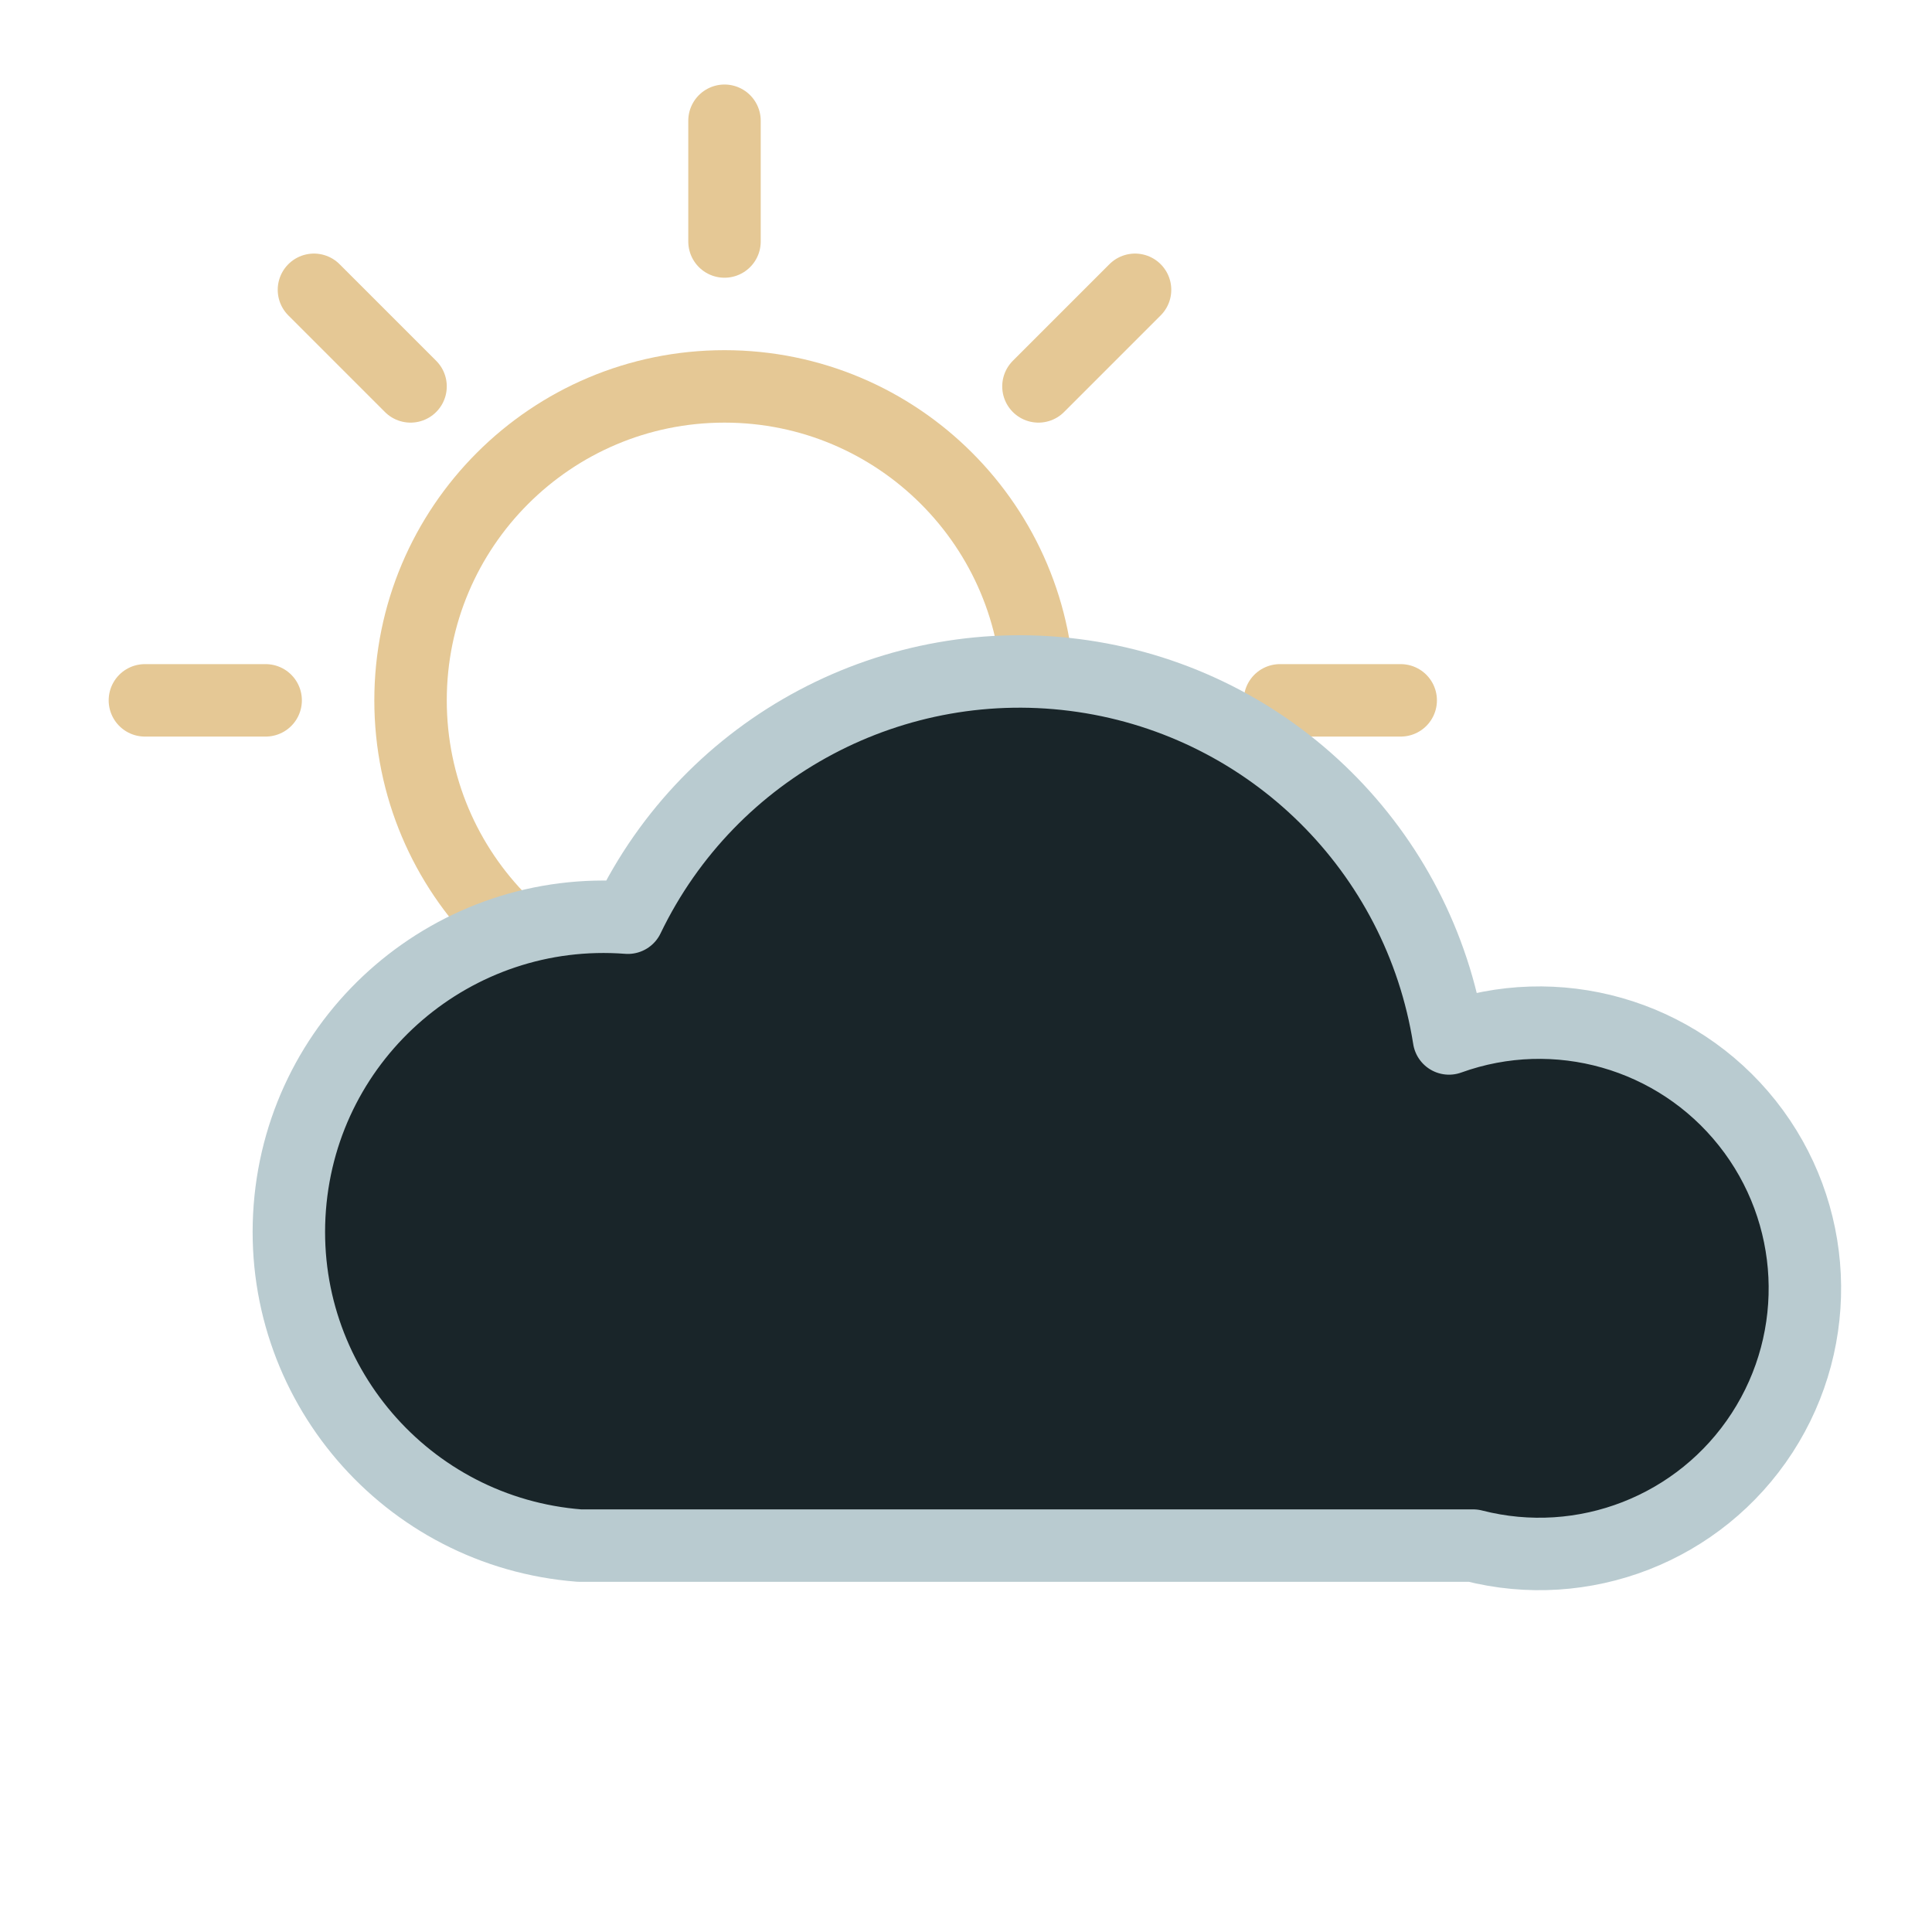
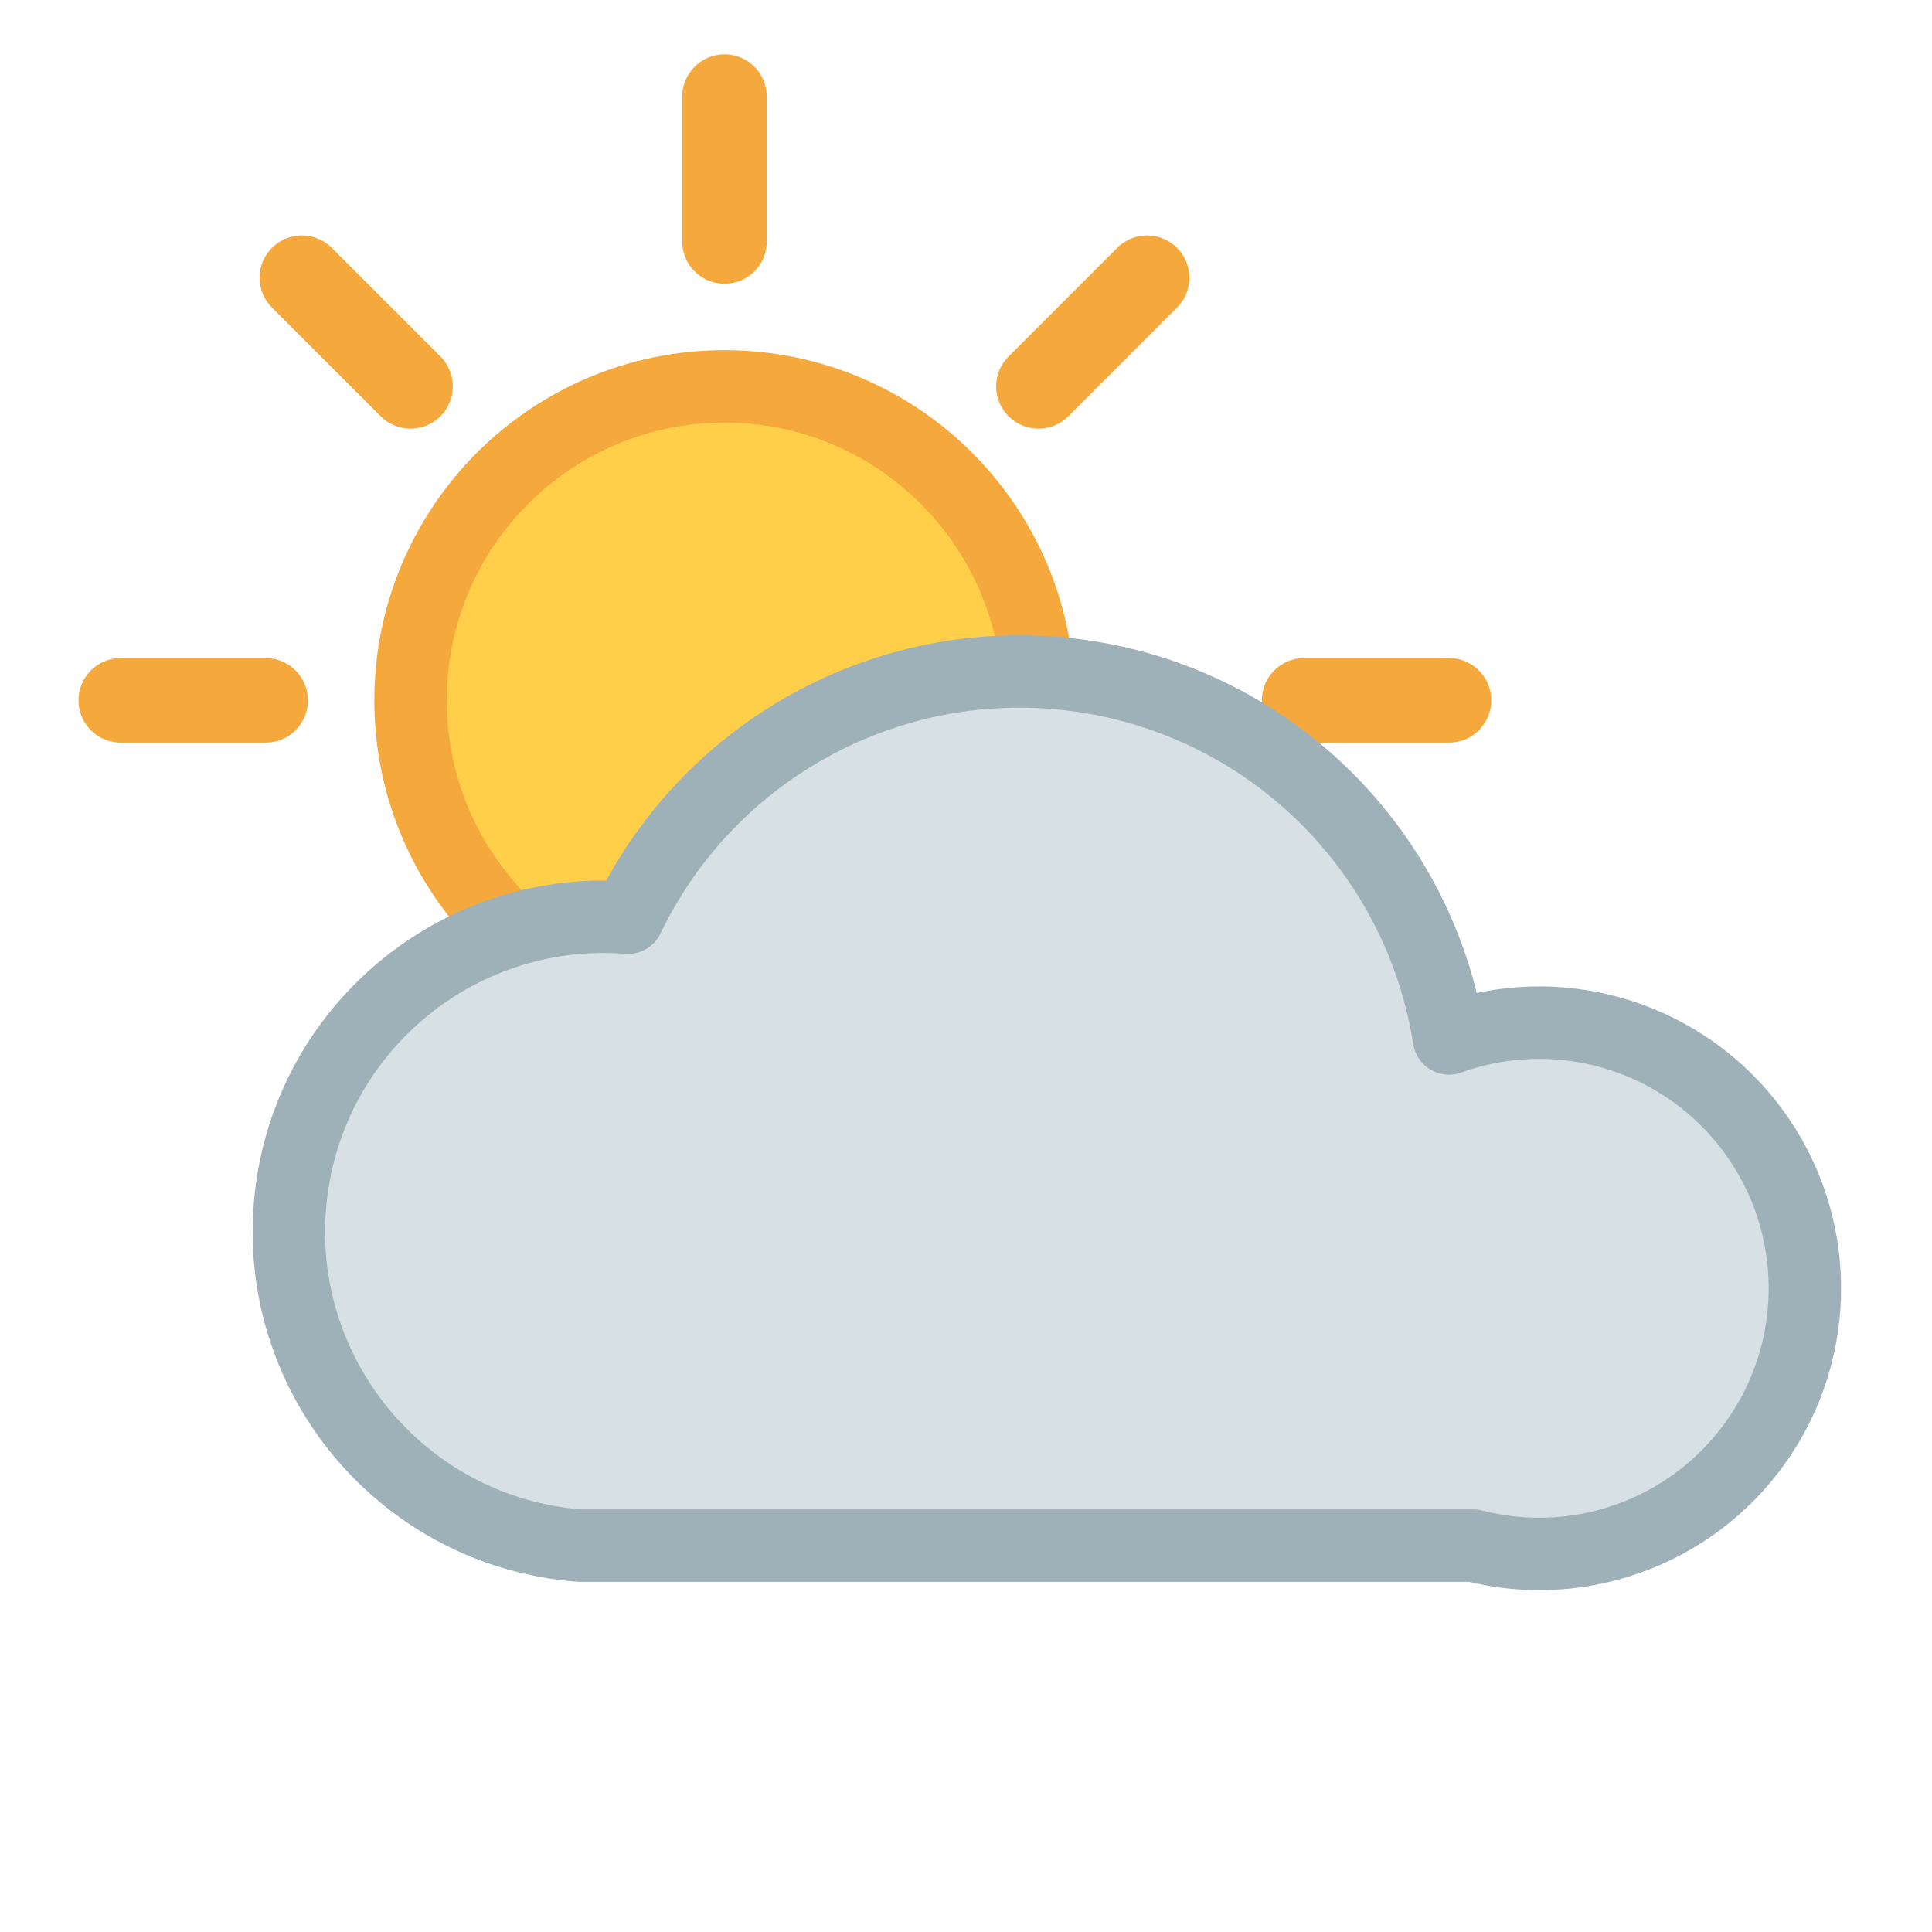
- <svg xmlns="http://www.w3.org/2000/svg" viewBox="0 0 80 80" fill="none" stroke-width="3" stroke-linecap="round" stroke-linejoin="round">
-   <g stroke="#e5c895">
-     <circle cx="30" cy="29" r="13" />
-     <path d="M30 5v5M6 29h5m2-17 4 4M47 12l-4 4m10 13h5" />
-   </g>
-   <path stroke="#b9cbd0" fill="#192529" d="M24 64a13 13 0 1 1 2-26 18 18 0 0 1 34 5 11 11 0 1 1 1 21Z" />
+ <svg xmlns="http://www.w3.org/2000/svg" viewBox="0 0 80 80" stroke-linecap="round" stroke-linejoin="round">
+   <path fill="none" stroke="#f5a83b" stroke-width="3.5" d="M30 4v6M5 29h6m1.5-17.5 4.5 4.5M47.5 11.5 43 16m11 13h6" />
+   <circle cx="30" cy="29" r="13" fill="#ffcf4a" stroke="#f5a83b" stroke-width="3" />
+   <path fill="#d7e1e5" stroke="#9fb1b8" stroke-width="3" d="M24 64a13 13 0 1 1 2-26 18 18 0 0 1 34 5 11 11 0 1 1 1 21Z" />
</svg>
